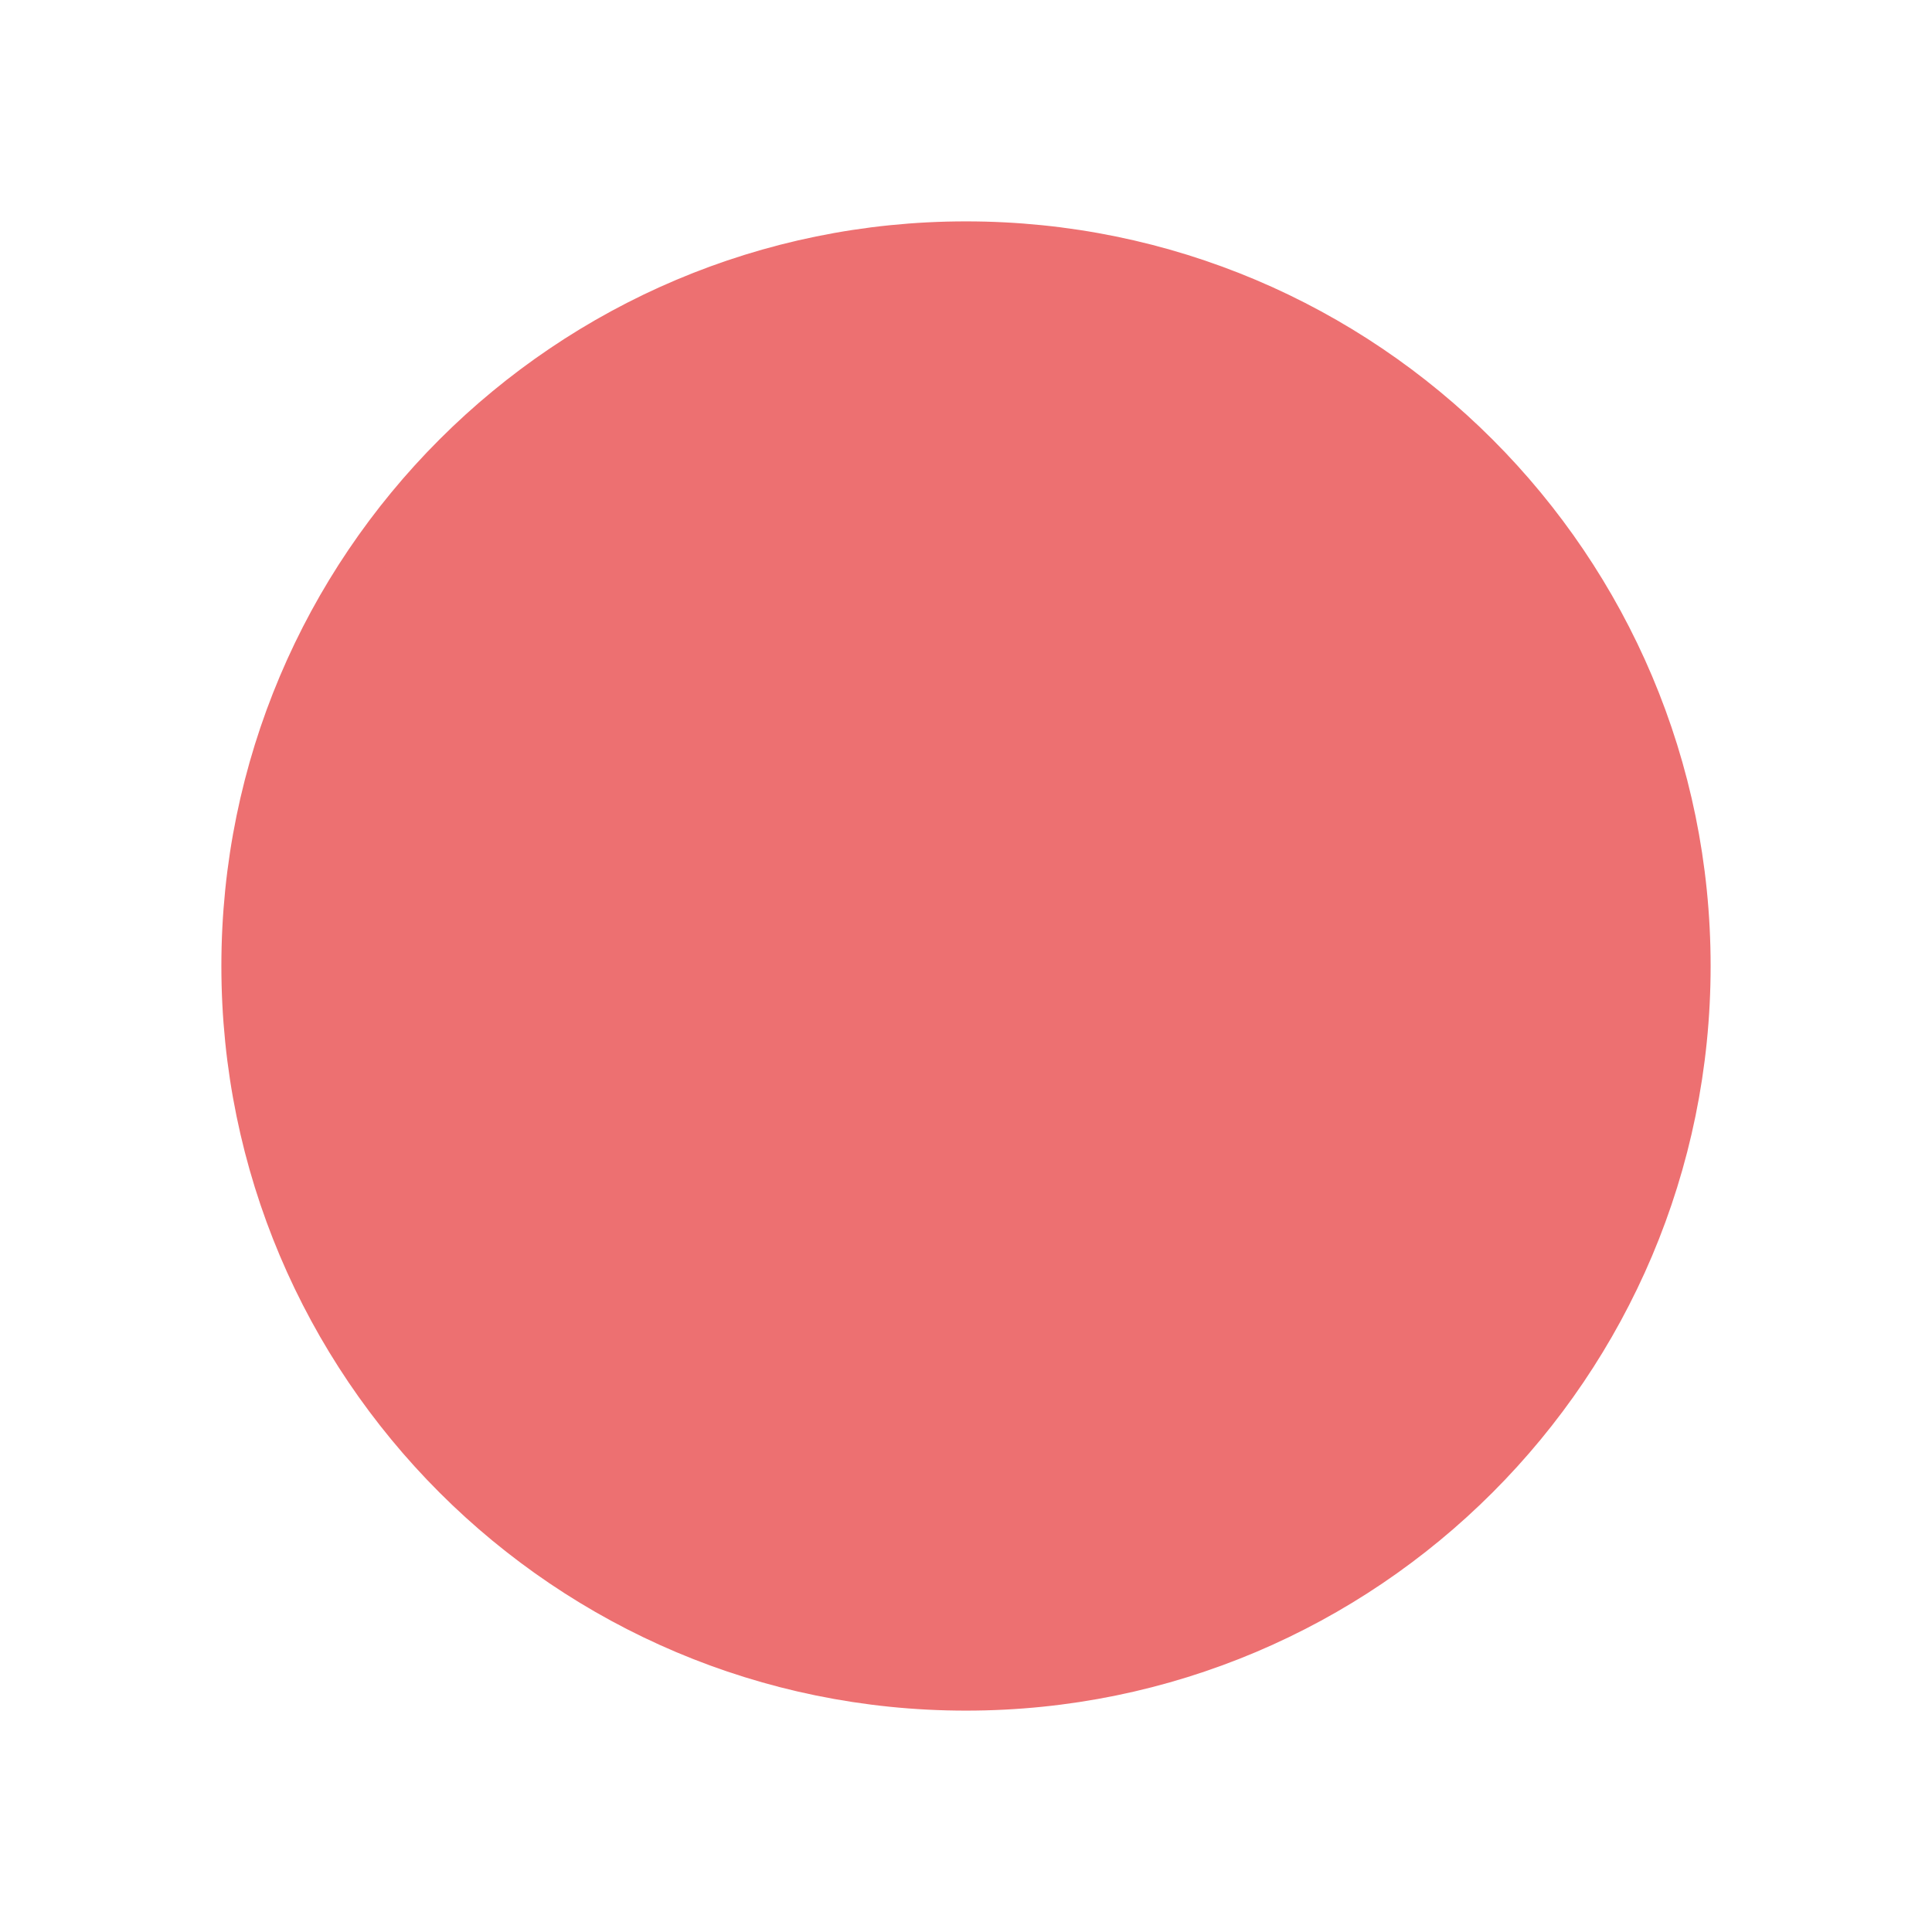
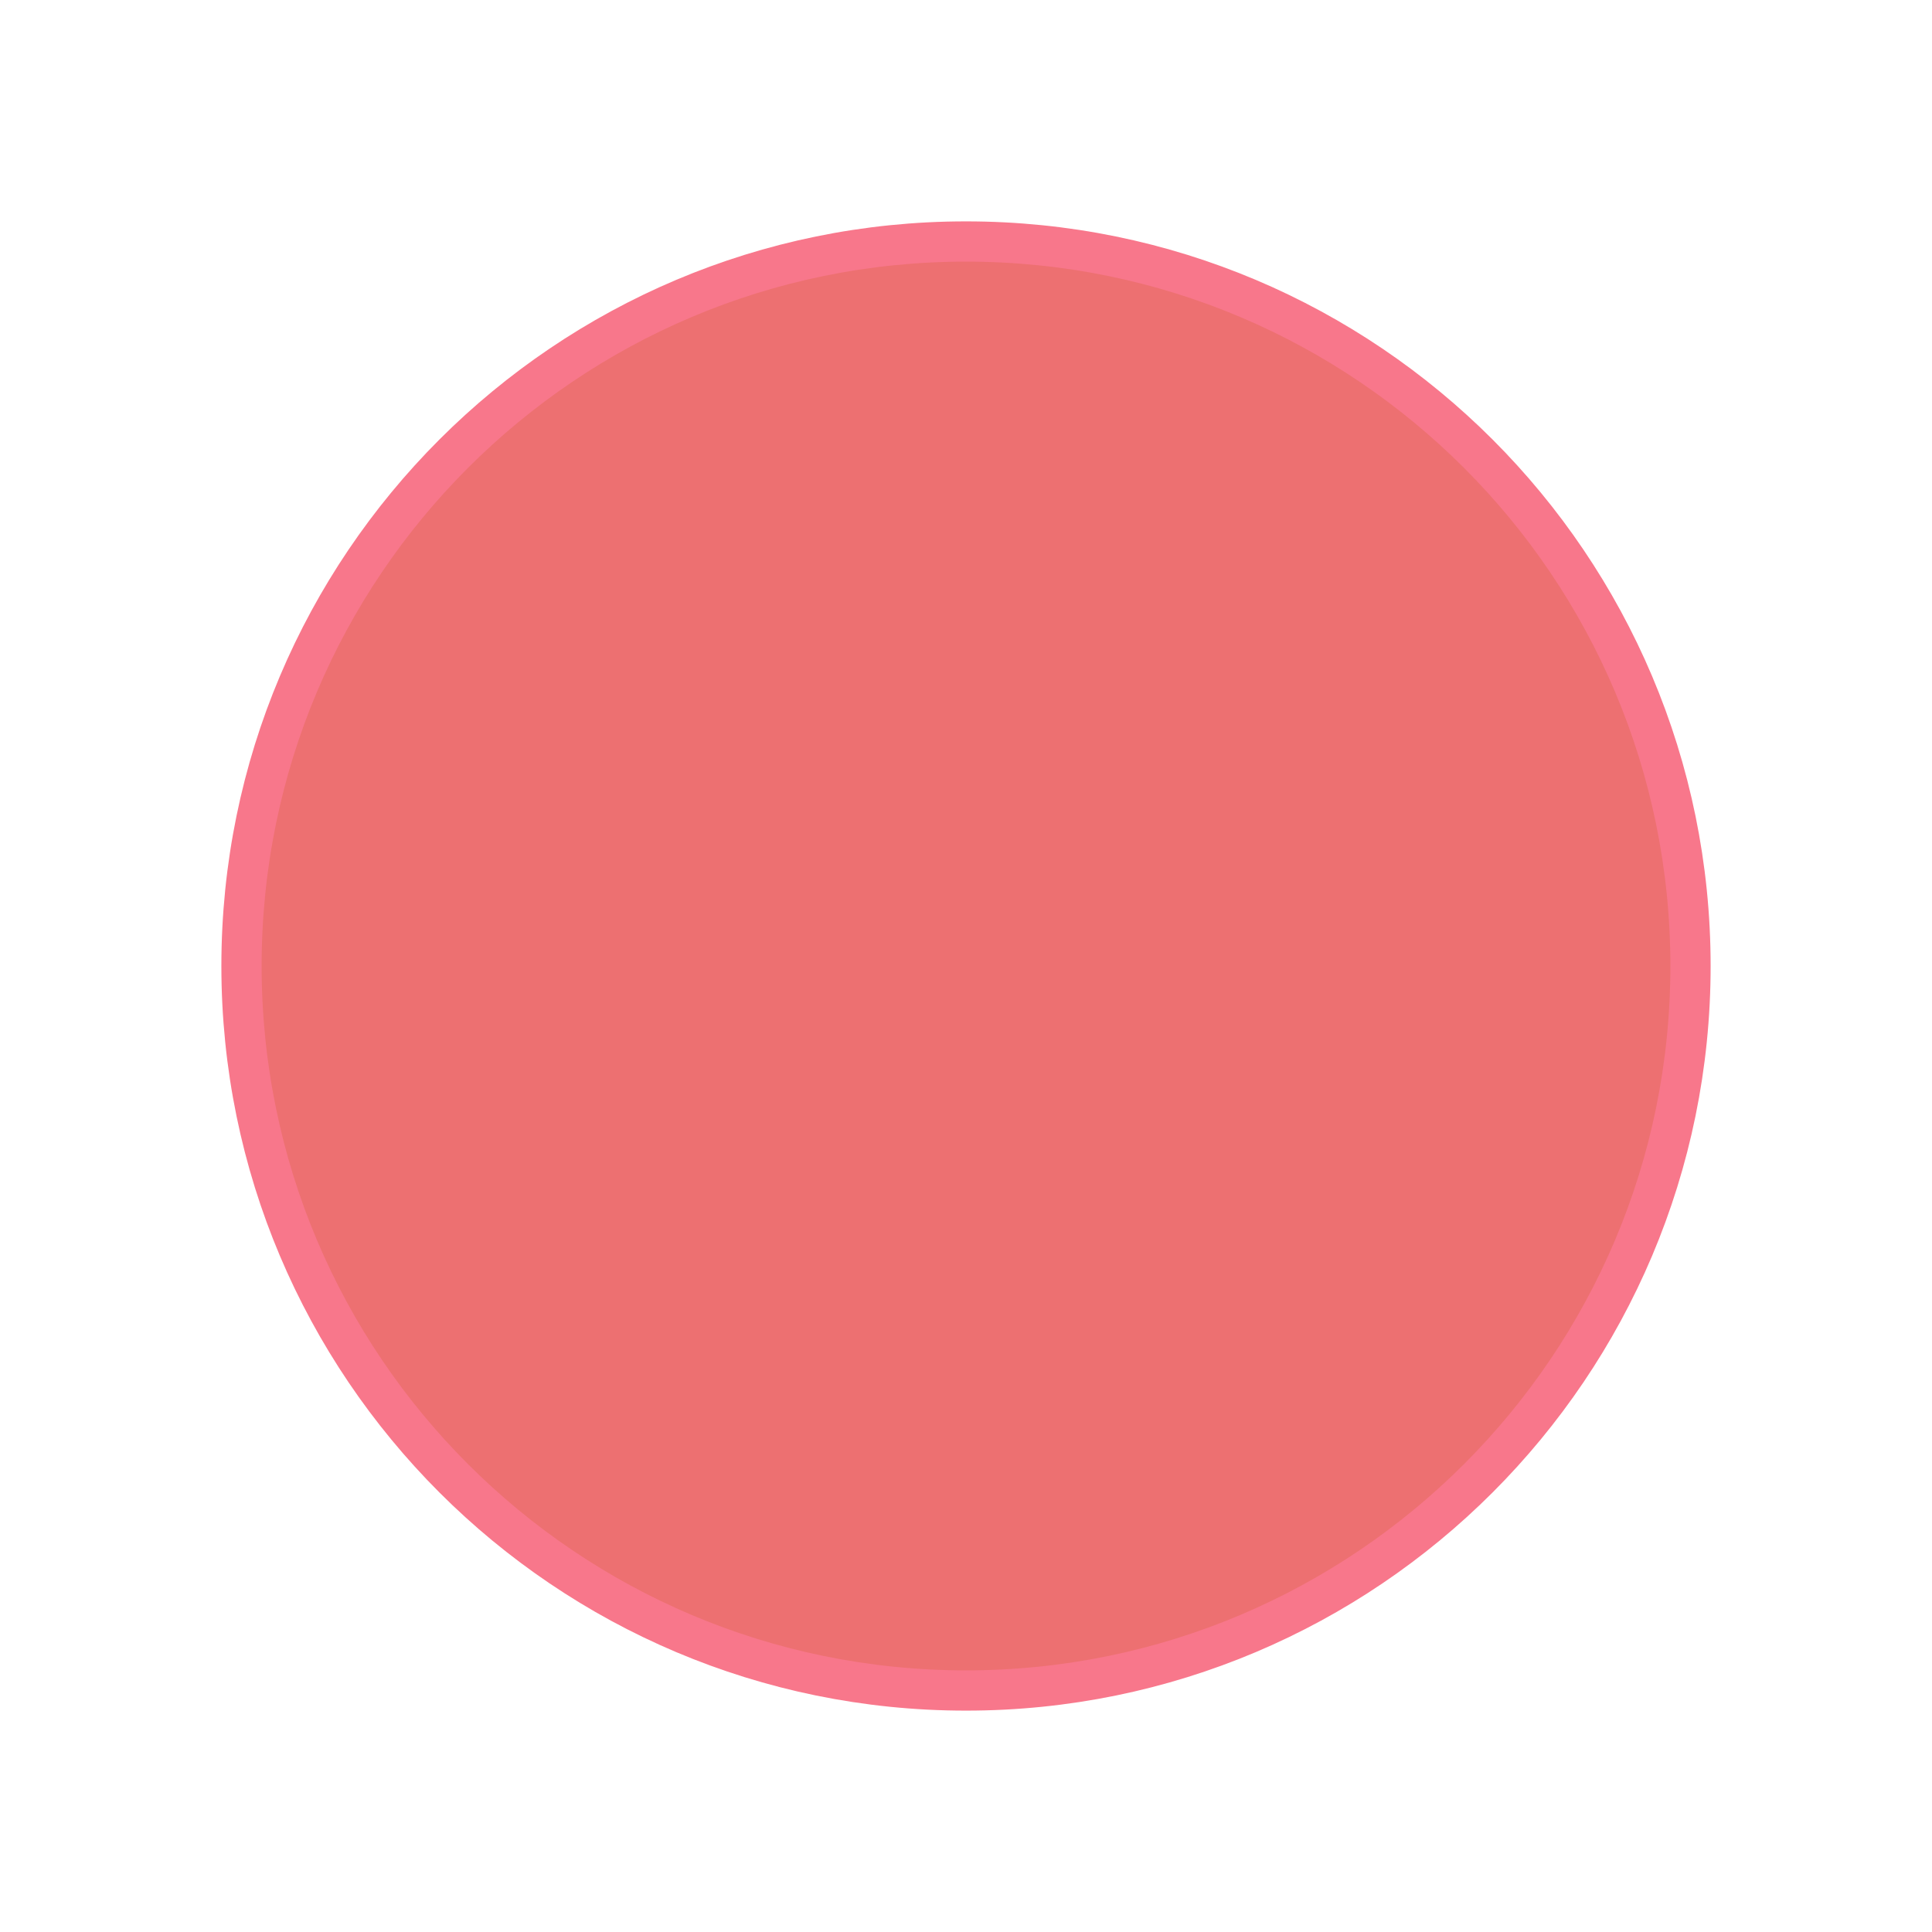
<svg xmlns="http://www.w3.org/2000/svg" viewBox="0 0 72 72">
  <defs>
-     <style>.cls-1{fill:none;}.cls-2{fill:#ED7071;stroke:#ED7071;stroke-linecap:round;stroke-linejoin:round;stroke-width:1.5px;}</style>
+     <style>.cls-1{fill:none;}.cls-2{fill:#ED7071;stroke:#f8778B;stroke-linecap:round;stroke-linejoin:round;stroke-width:1.5px;}</style>
  </defs>
  <g id="Calque_2" data-name="Calque 2">
    <g id="Calque_1-2" data-name="Calque 1">
      <path class="cls-1" d="M0,0H72V72H0Z" />
      <circle class="cls-2" cx="36" cy="36" r="27" />
    </g>
  </g>
</svg>
